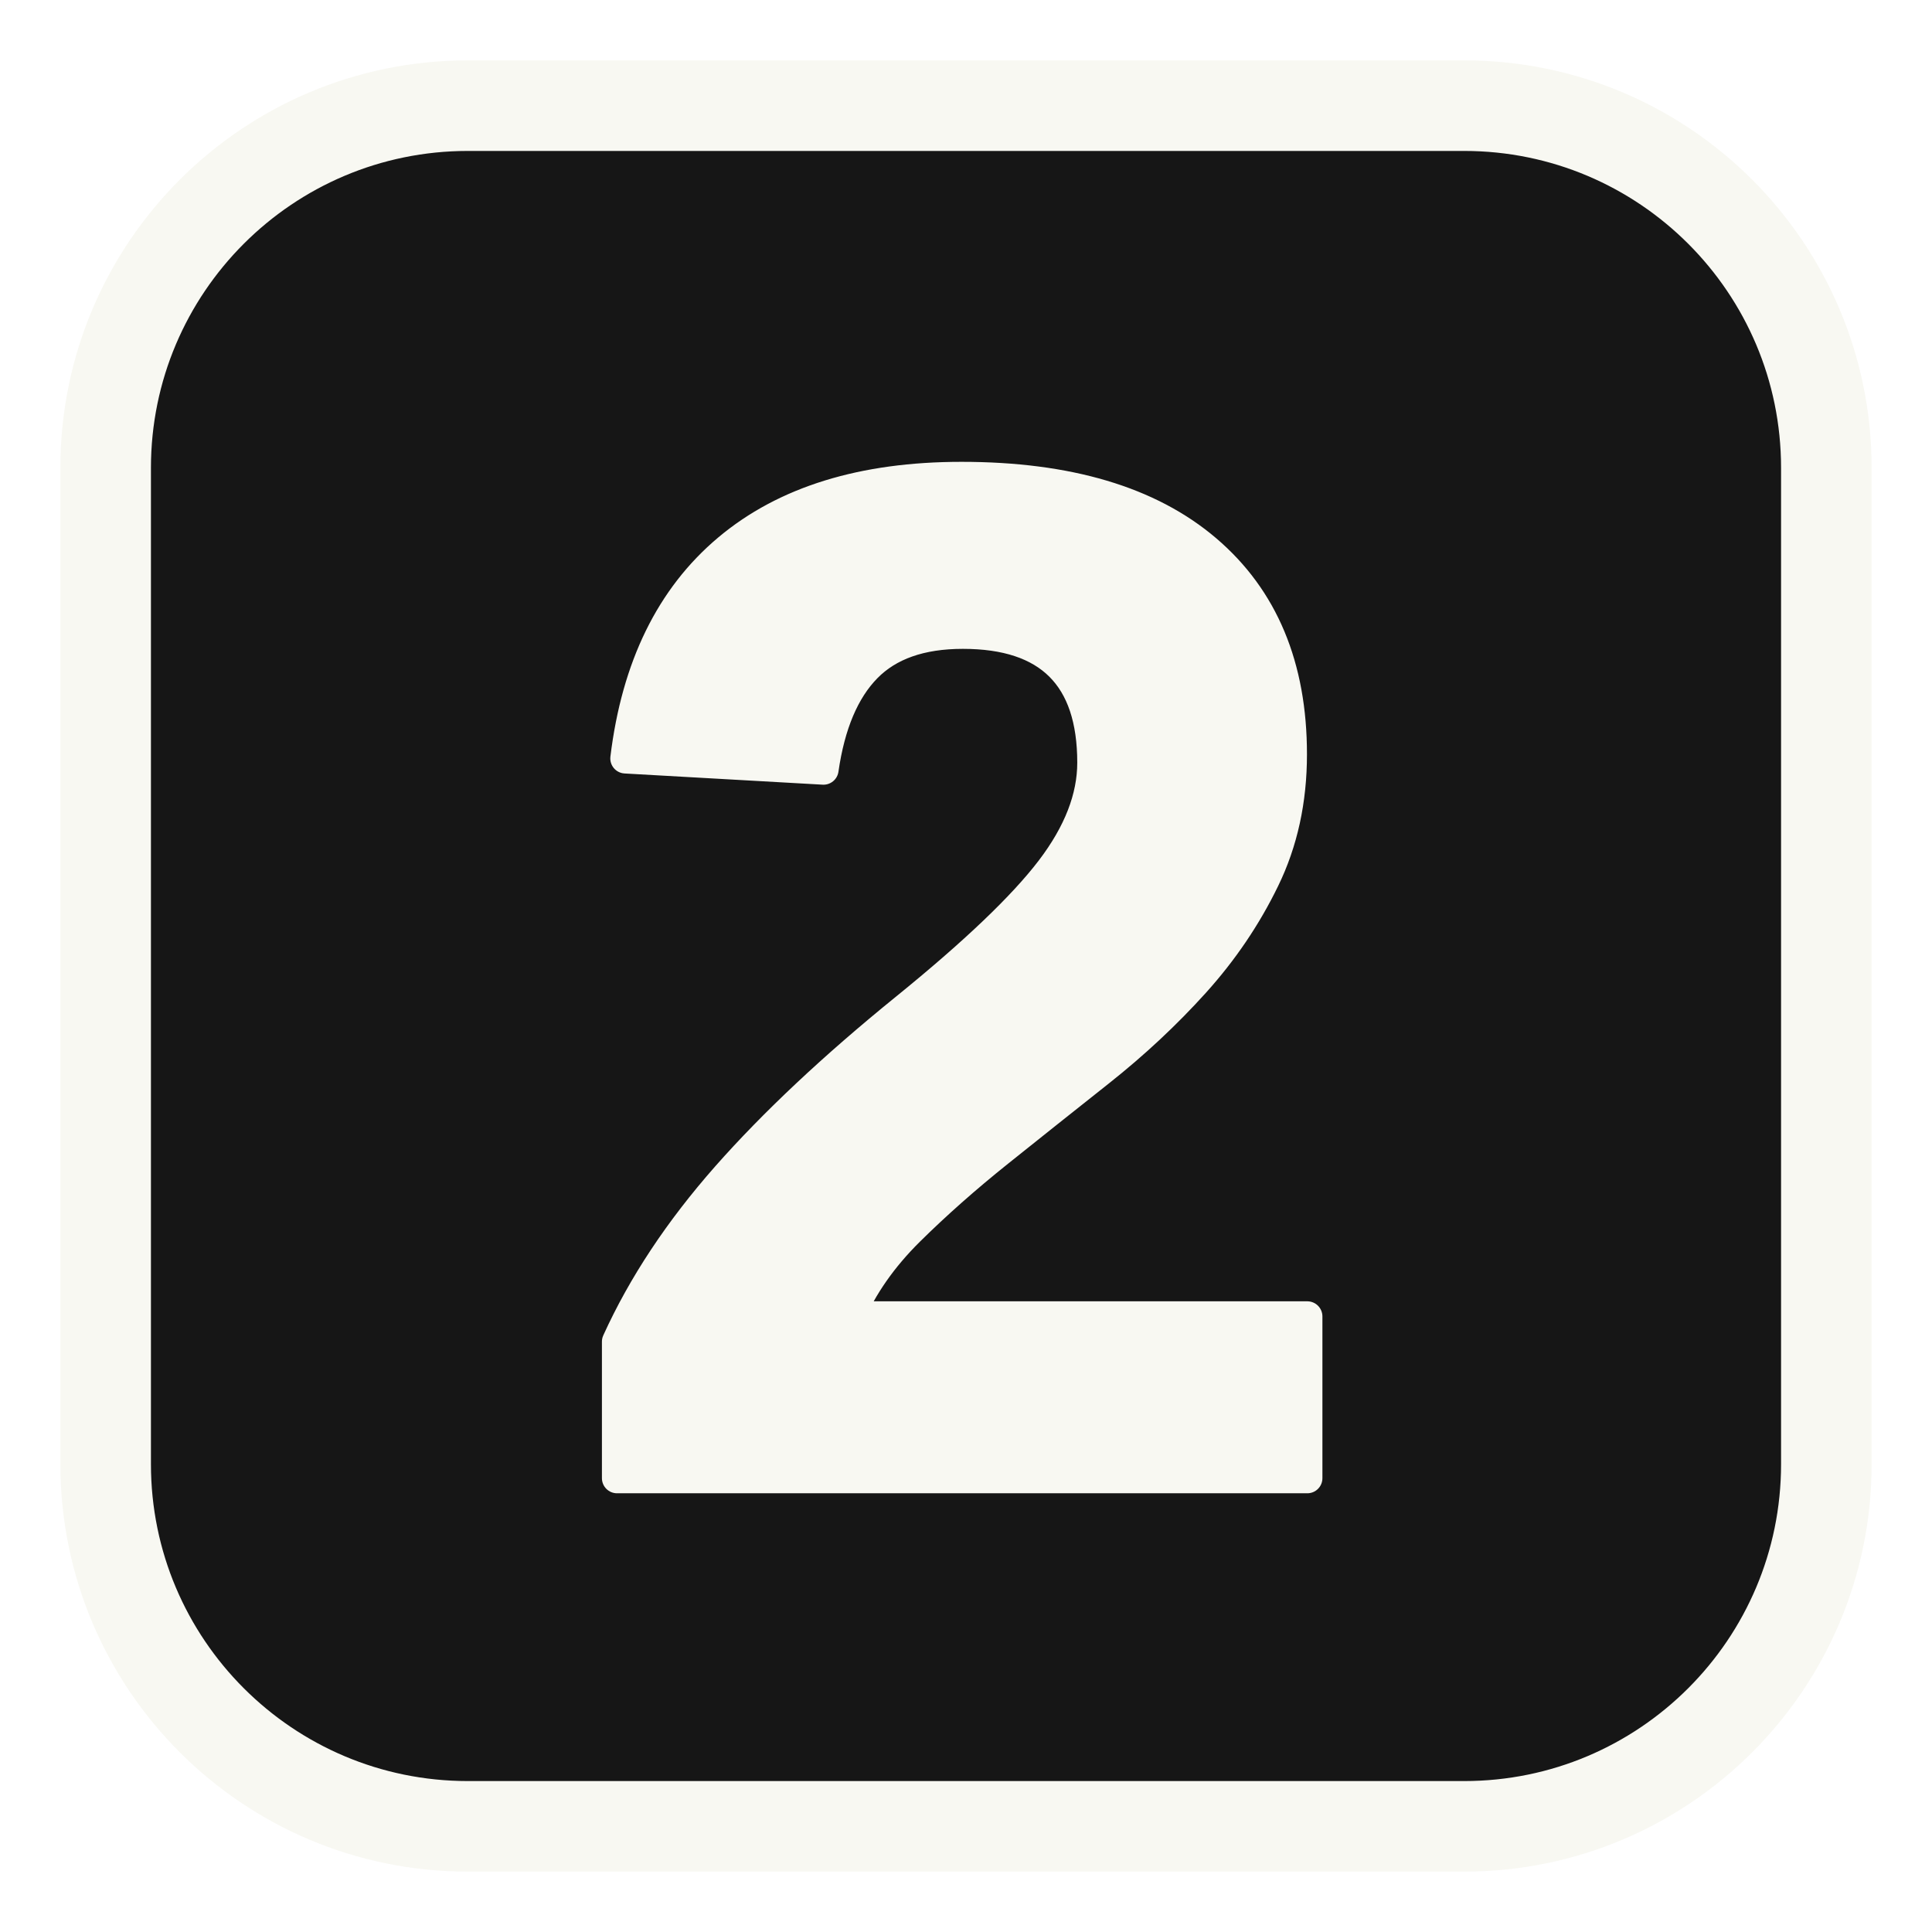
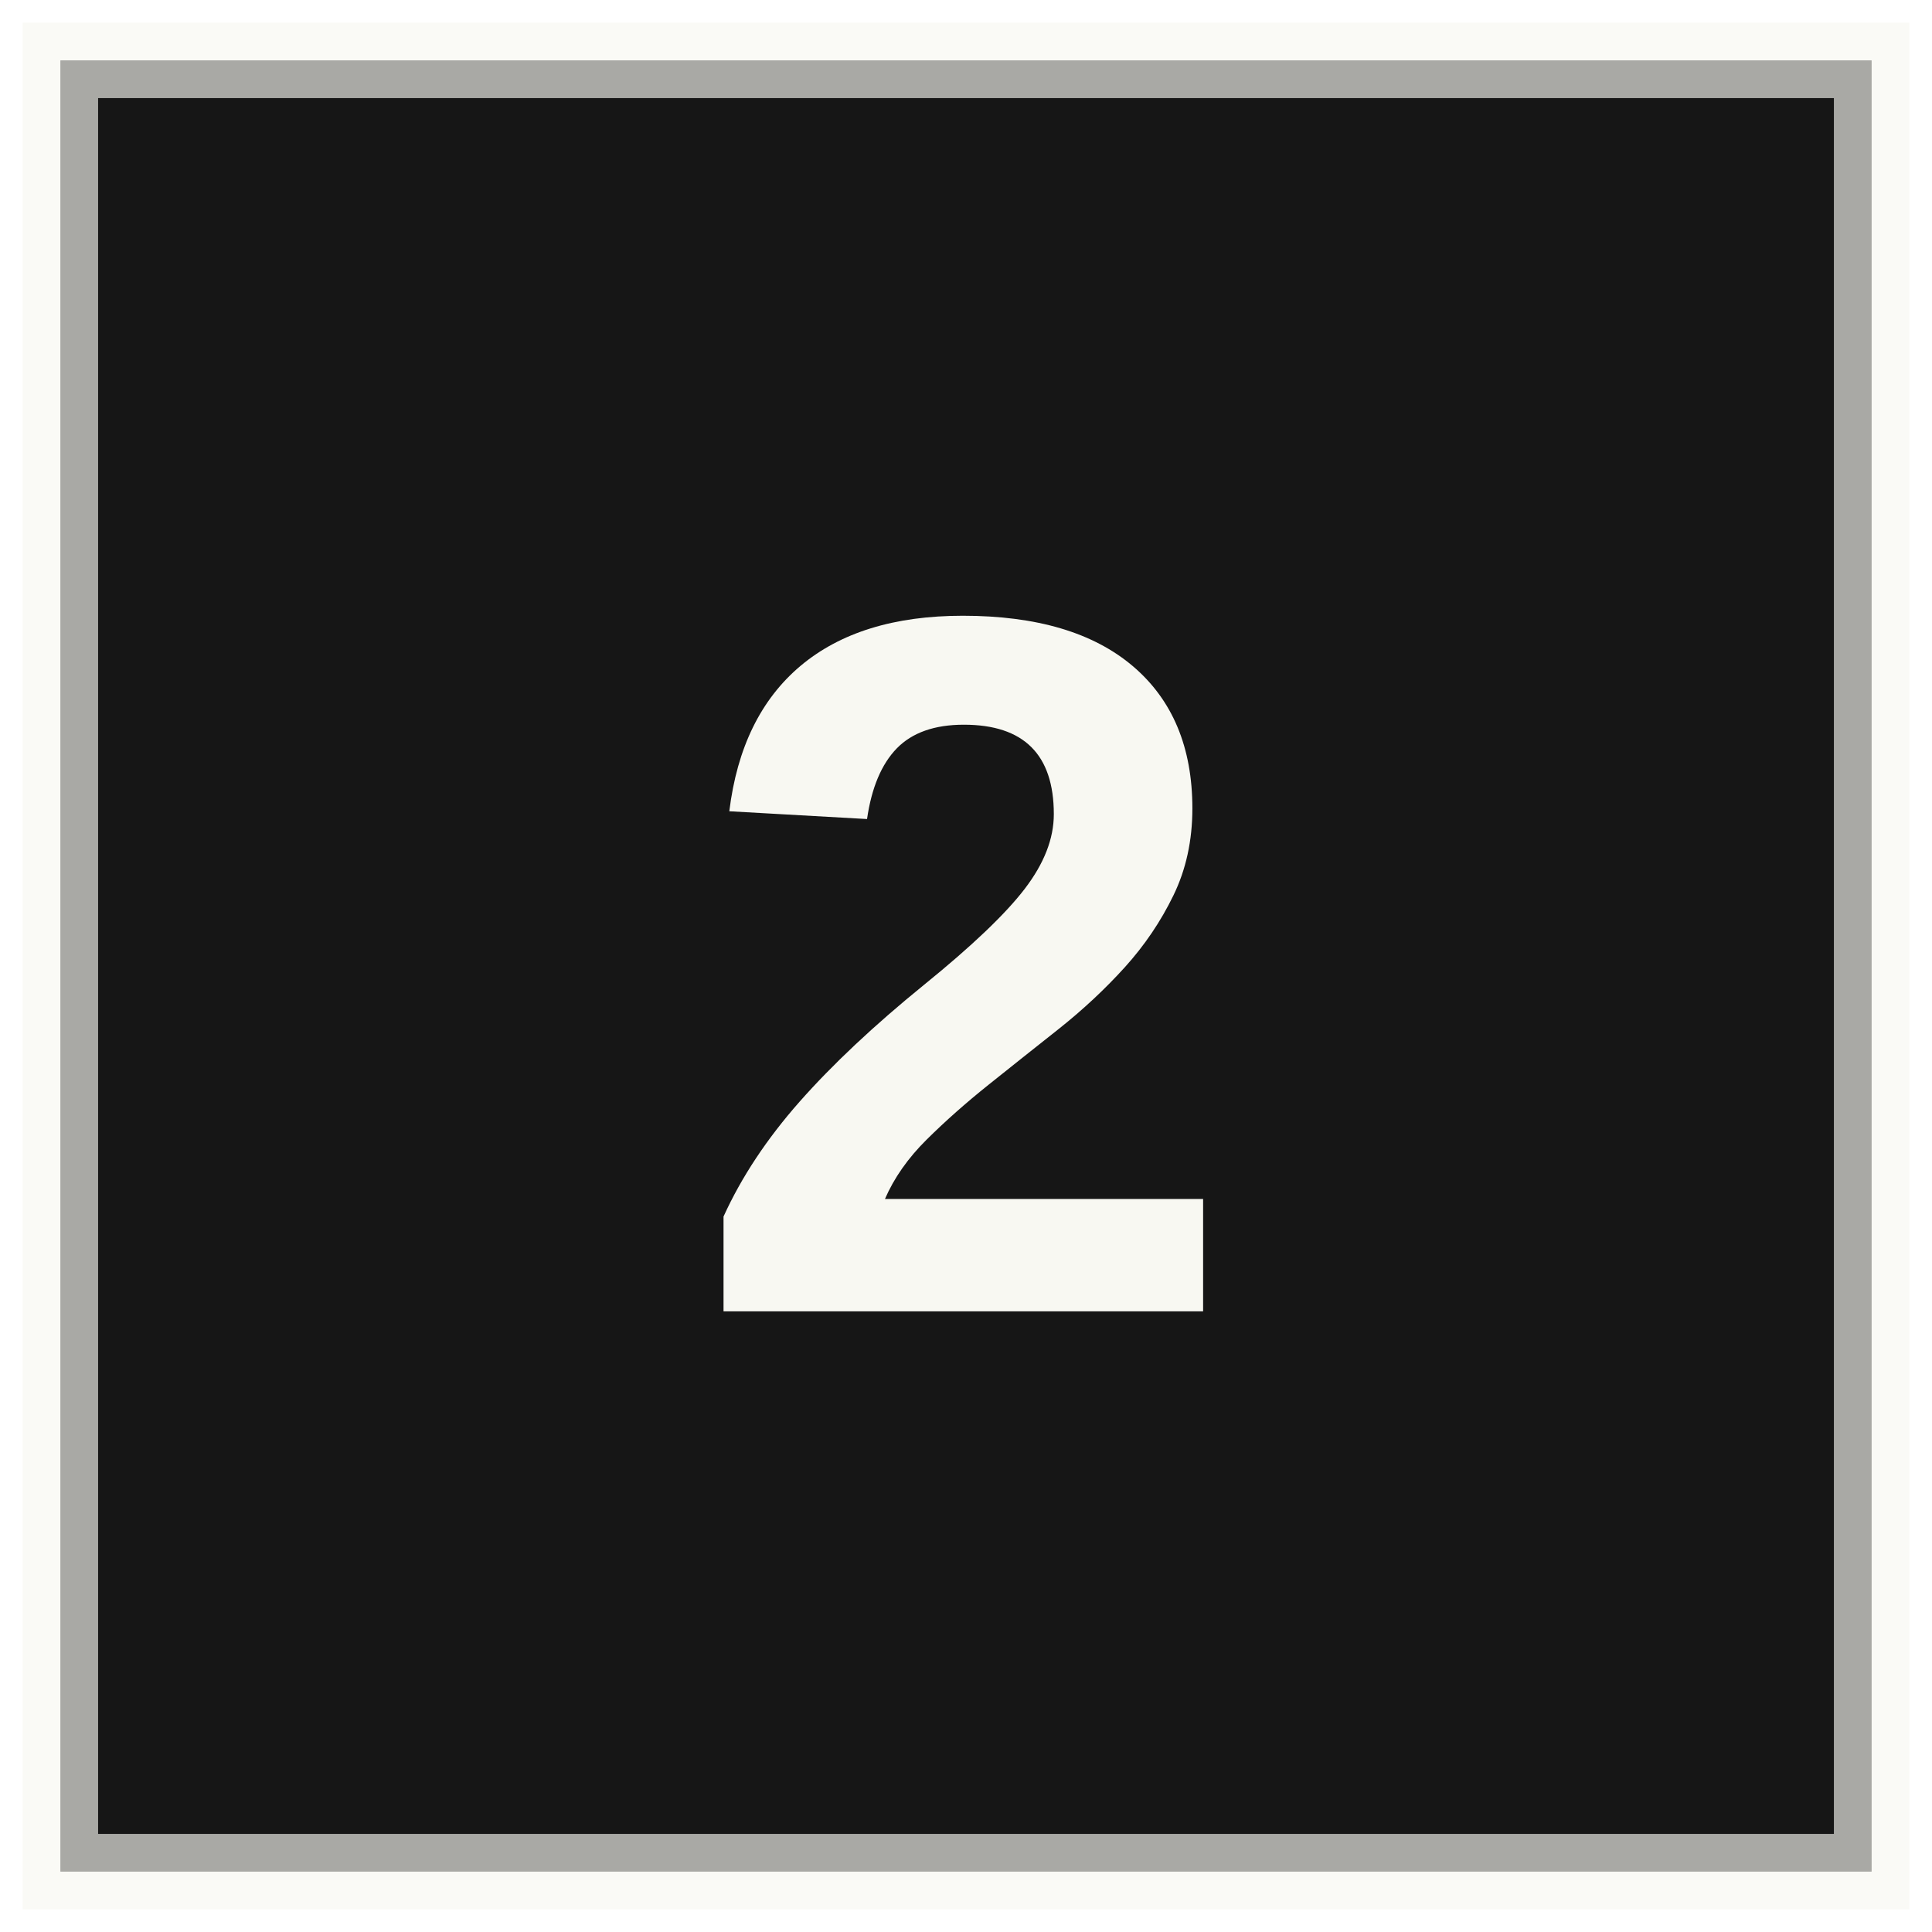
<svg xmlns="http://www.w3.org/2000/svg" width="256" height="256" viewBox="0 0 256 256">
-   <rect x="14" y="14" width="228" height="228" rx="48" fill="#161616" stroke="#f8f8f2" stroke-width="12" />
-   <text x="128" y="130" text-anchor="middle" dominant-baseline="central" font-family="Arial, Helvetica, sans-serif" font-size="190" font-weight="900" fill="#f8f8f2" stroke="#f8f8f2" stroke-width="4" paint-order="stroke fill" stroke-linejoin="round">2</text>
+   <rect x="8" y="8" width="240" height="240" fill="#161616" stroke="#f8f8f2" stroke-opacity="0.65" stroke-width="10" />
+   <text x="128" y="128" text-anchor="middle" dominant-baseline="central" font-family="Arial, Helvetica, sans-serif" font-size="132" font-weight="700" fill="#f8f8f2">2</text>
</svg>
